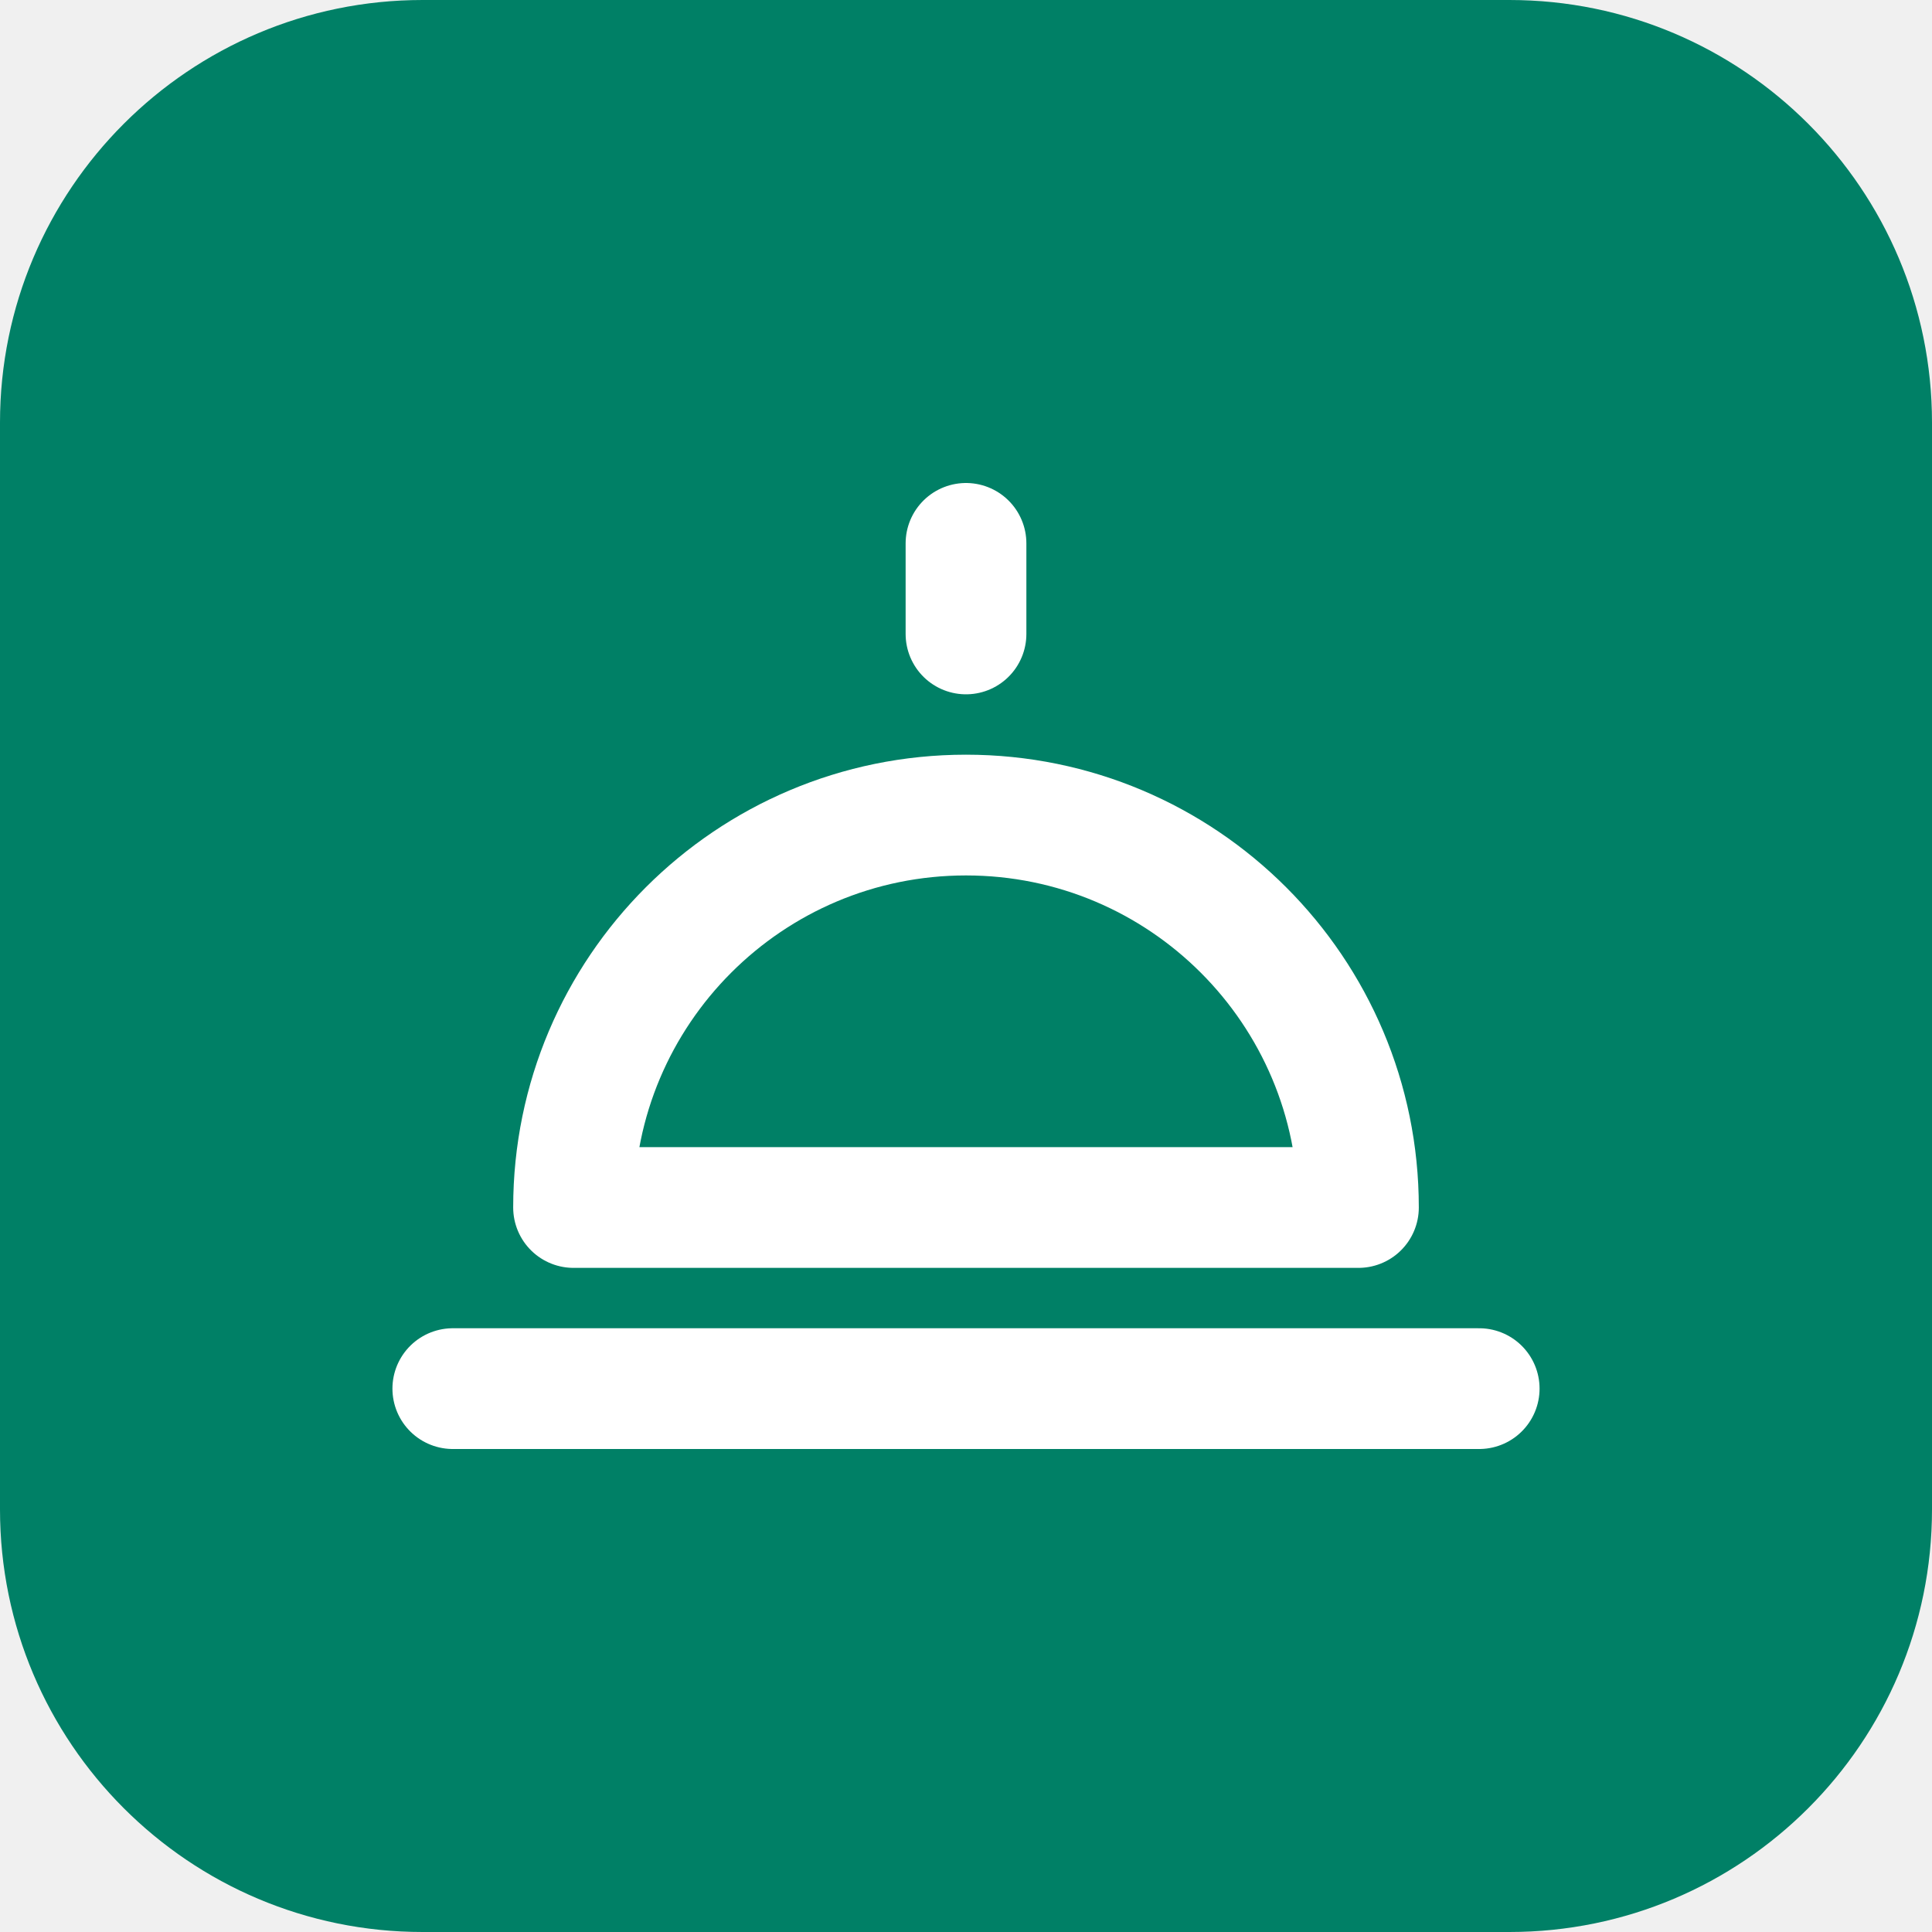
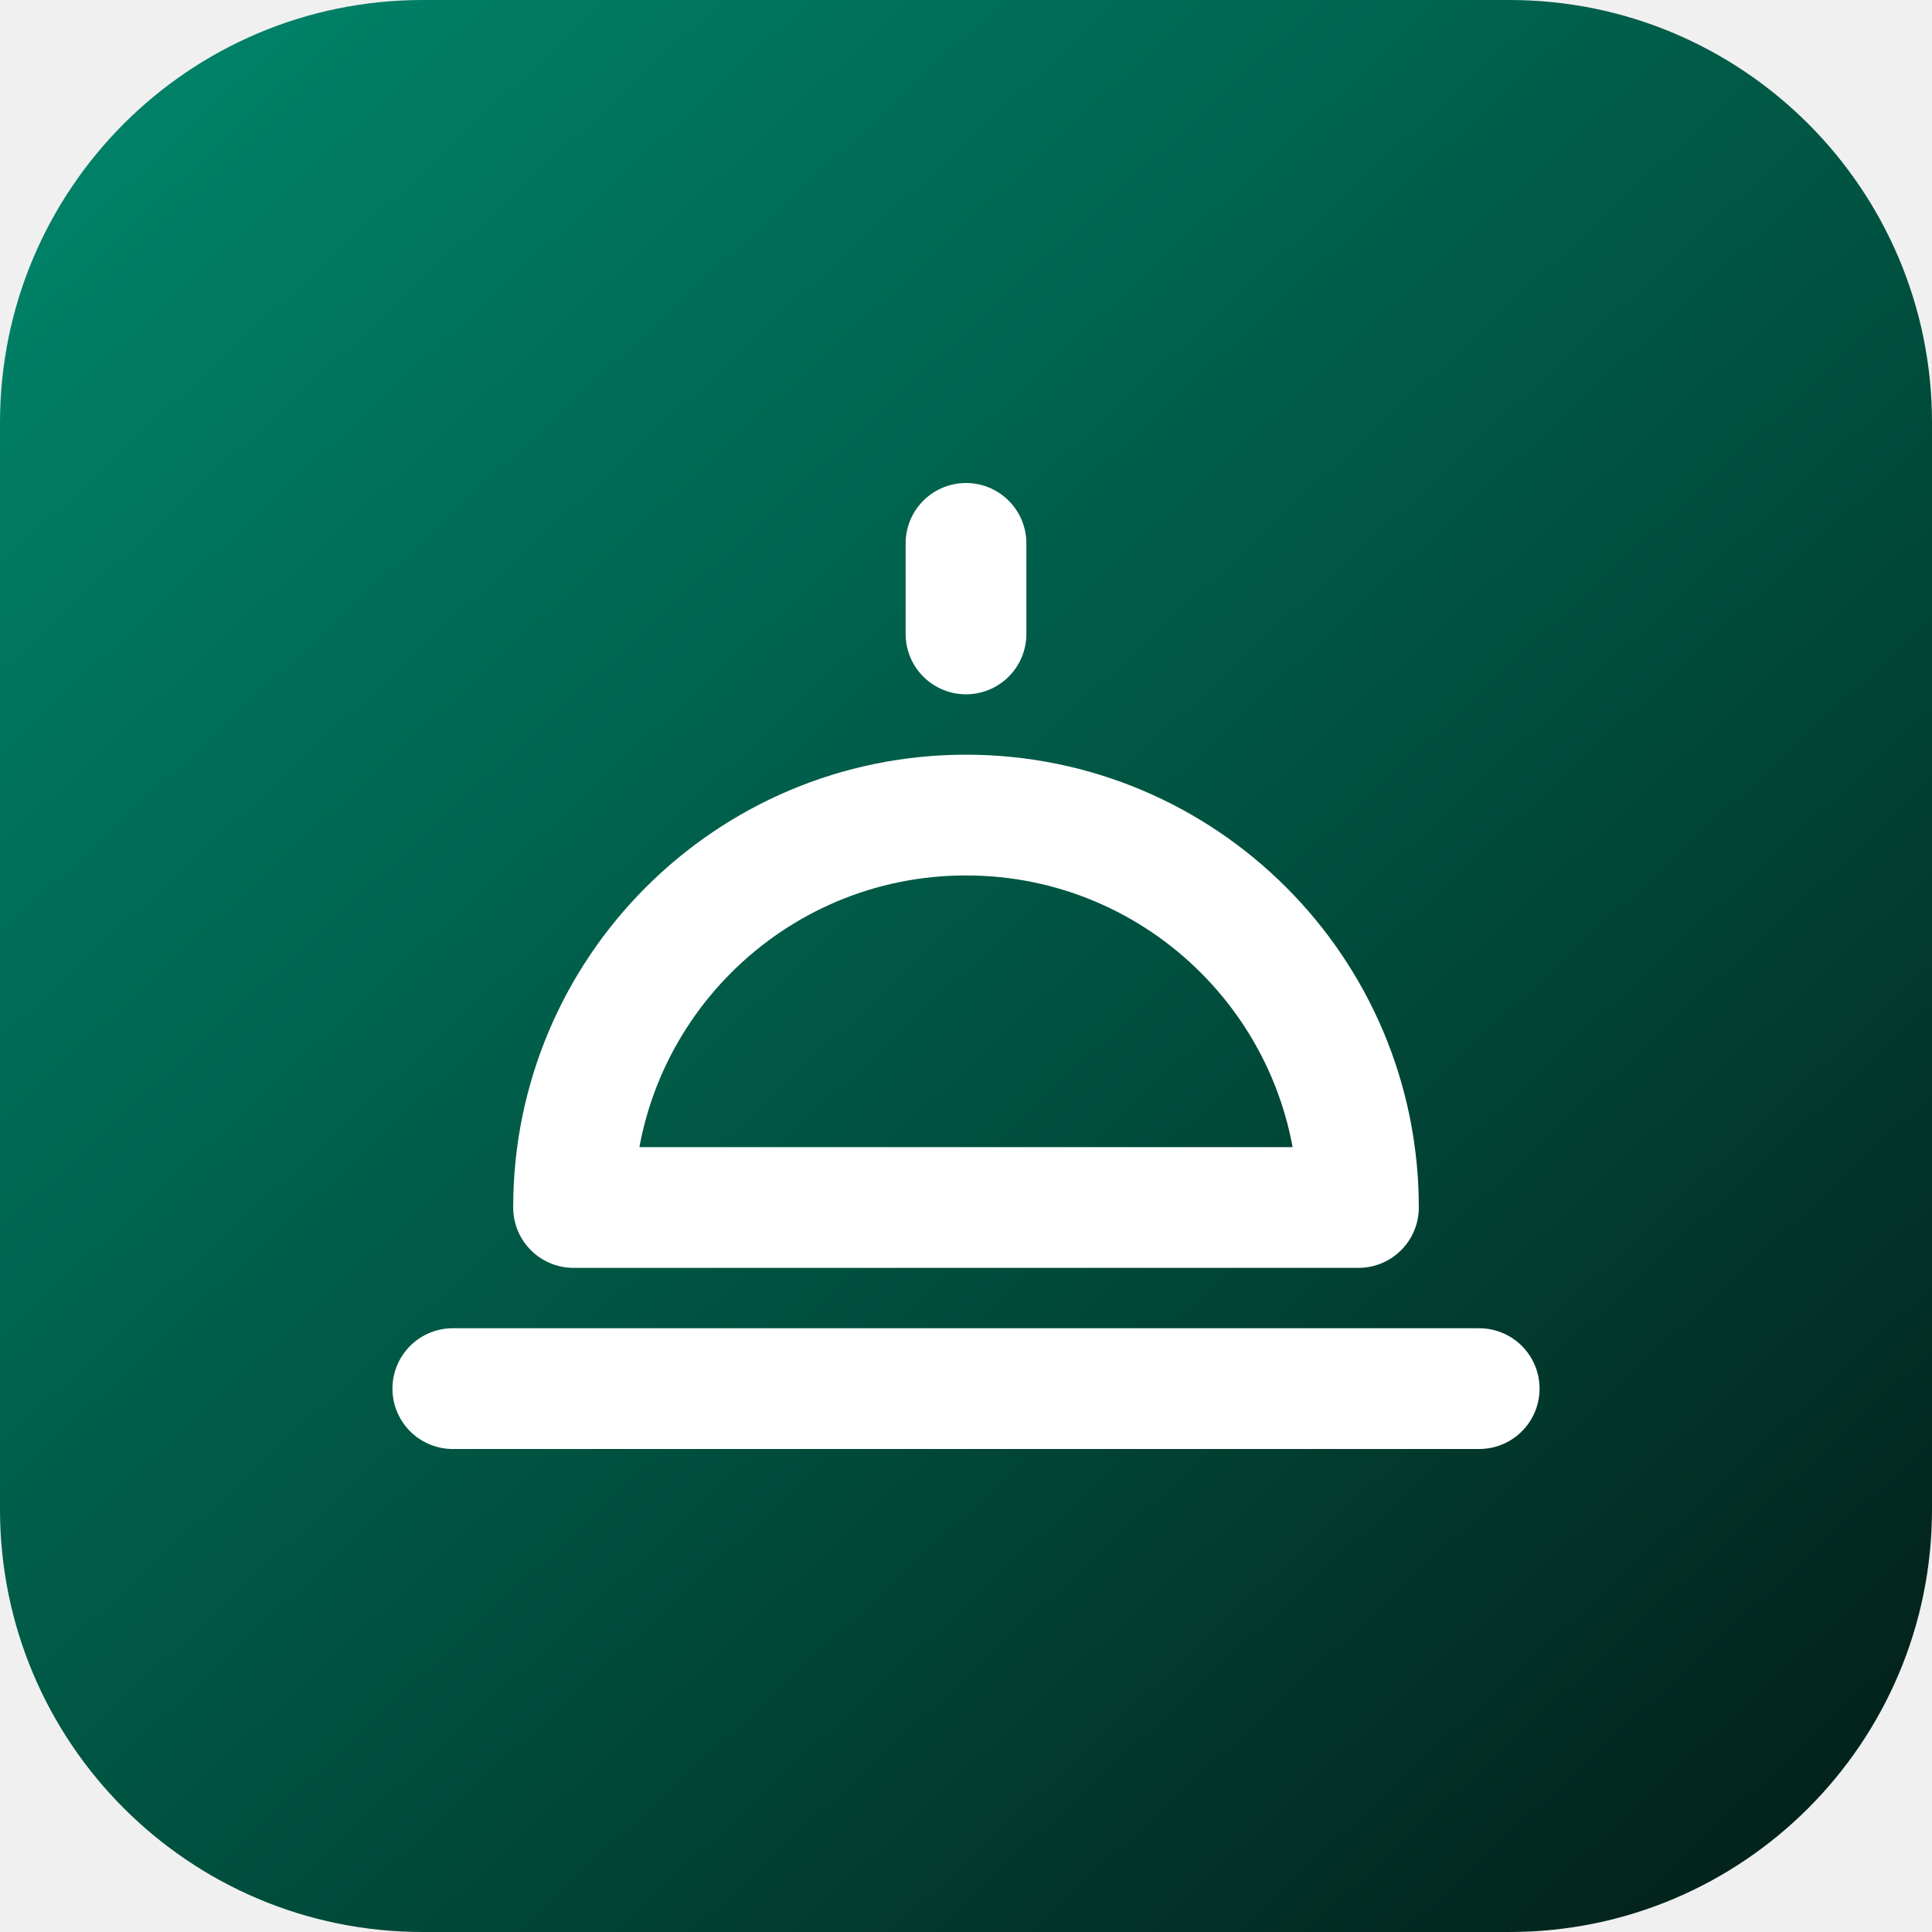
<svg xmlns="http://www.w3.org/2000/svg" viewBox="0 0 64 64" width="64" height="64" role="img" aria-label="tempo">
-   <rect width="64" height="64" rx="14" fill="#008066" />
+   <defs>
+     <linearGradient id="g" x1="6" y1="4" x2="58" y2="60" gradientUnits="userSpaceOnUse">
+       <stop offset="0" stop-color="#008066" />
+       <stop offset="0.55" stop-color="#00513F" />
+       <stop offset="1" stop-color="#03241D" />
+     </linearGradient>
+   </defs>
+   <rect width="64" height="64" rx="14" fill="url(#g)" />
  <g fill="none" stroke="#FFFFFF" stroke-width="4" stroke-linecap="round" stroke-linejoin="round">
    <path d="M32 18v3" />
    <path d="M19 40a13 13 0 0 1 26 0z" />
    <path d="M15 46h34" />
  </g>
</svg>
